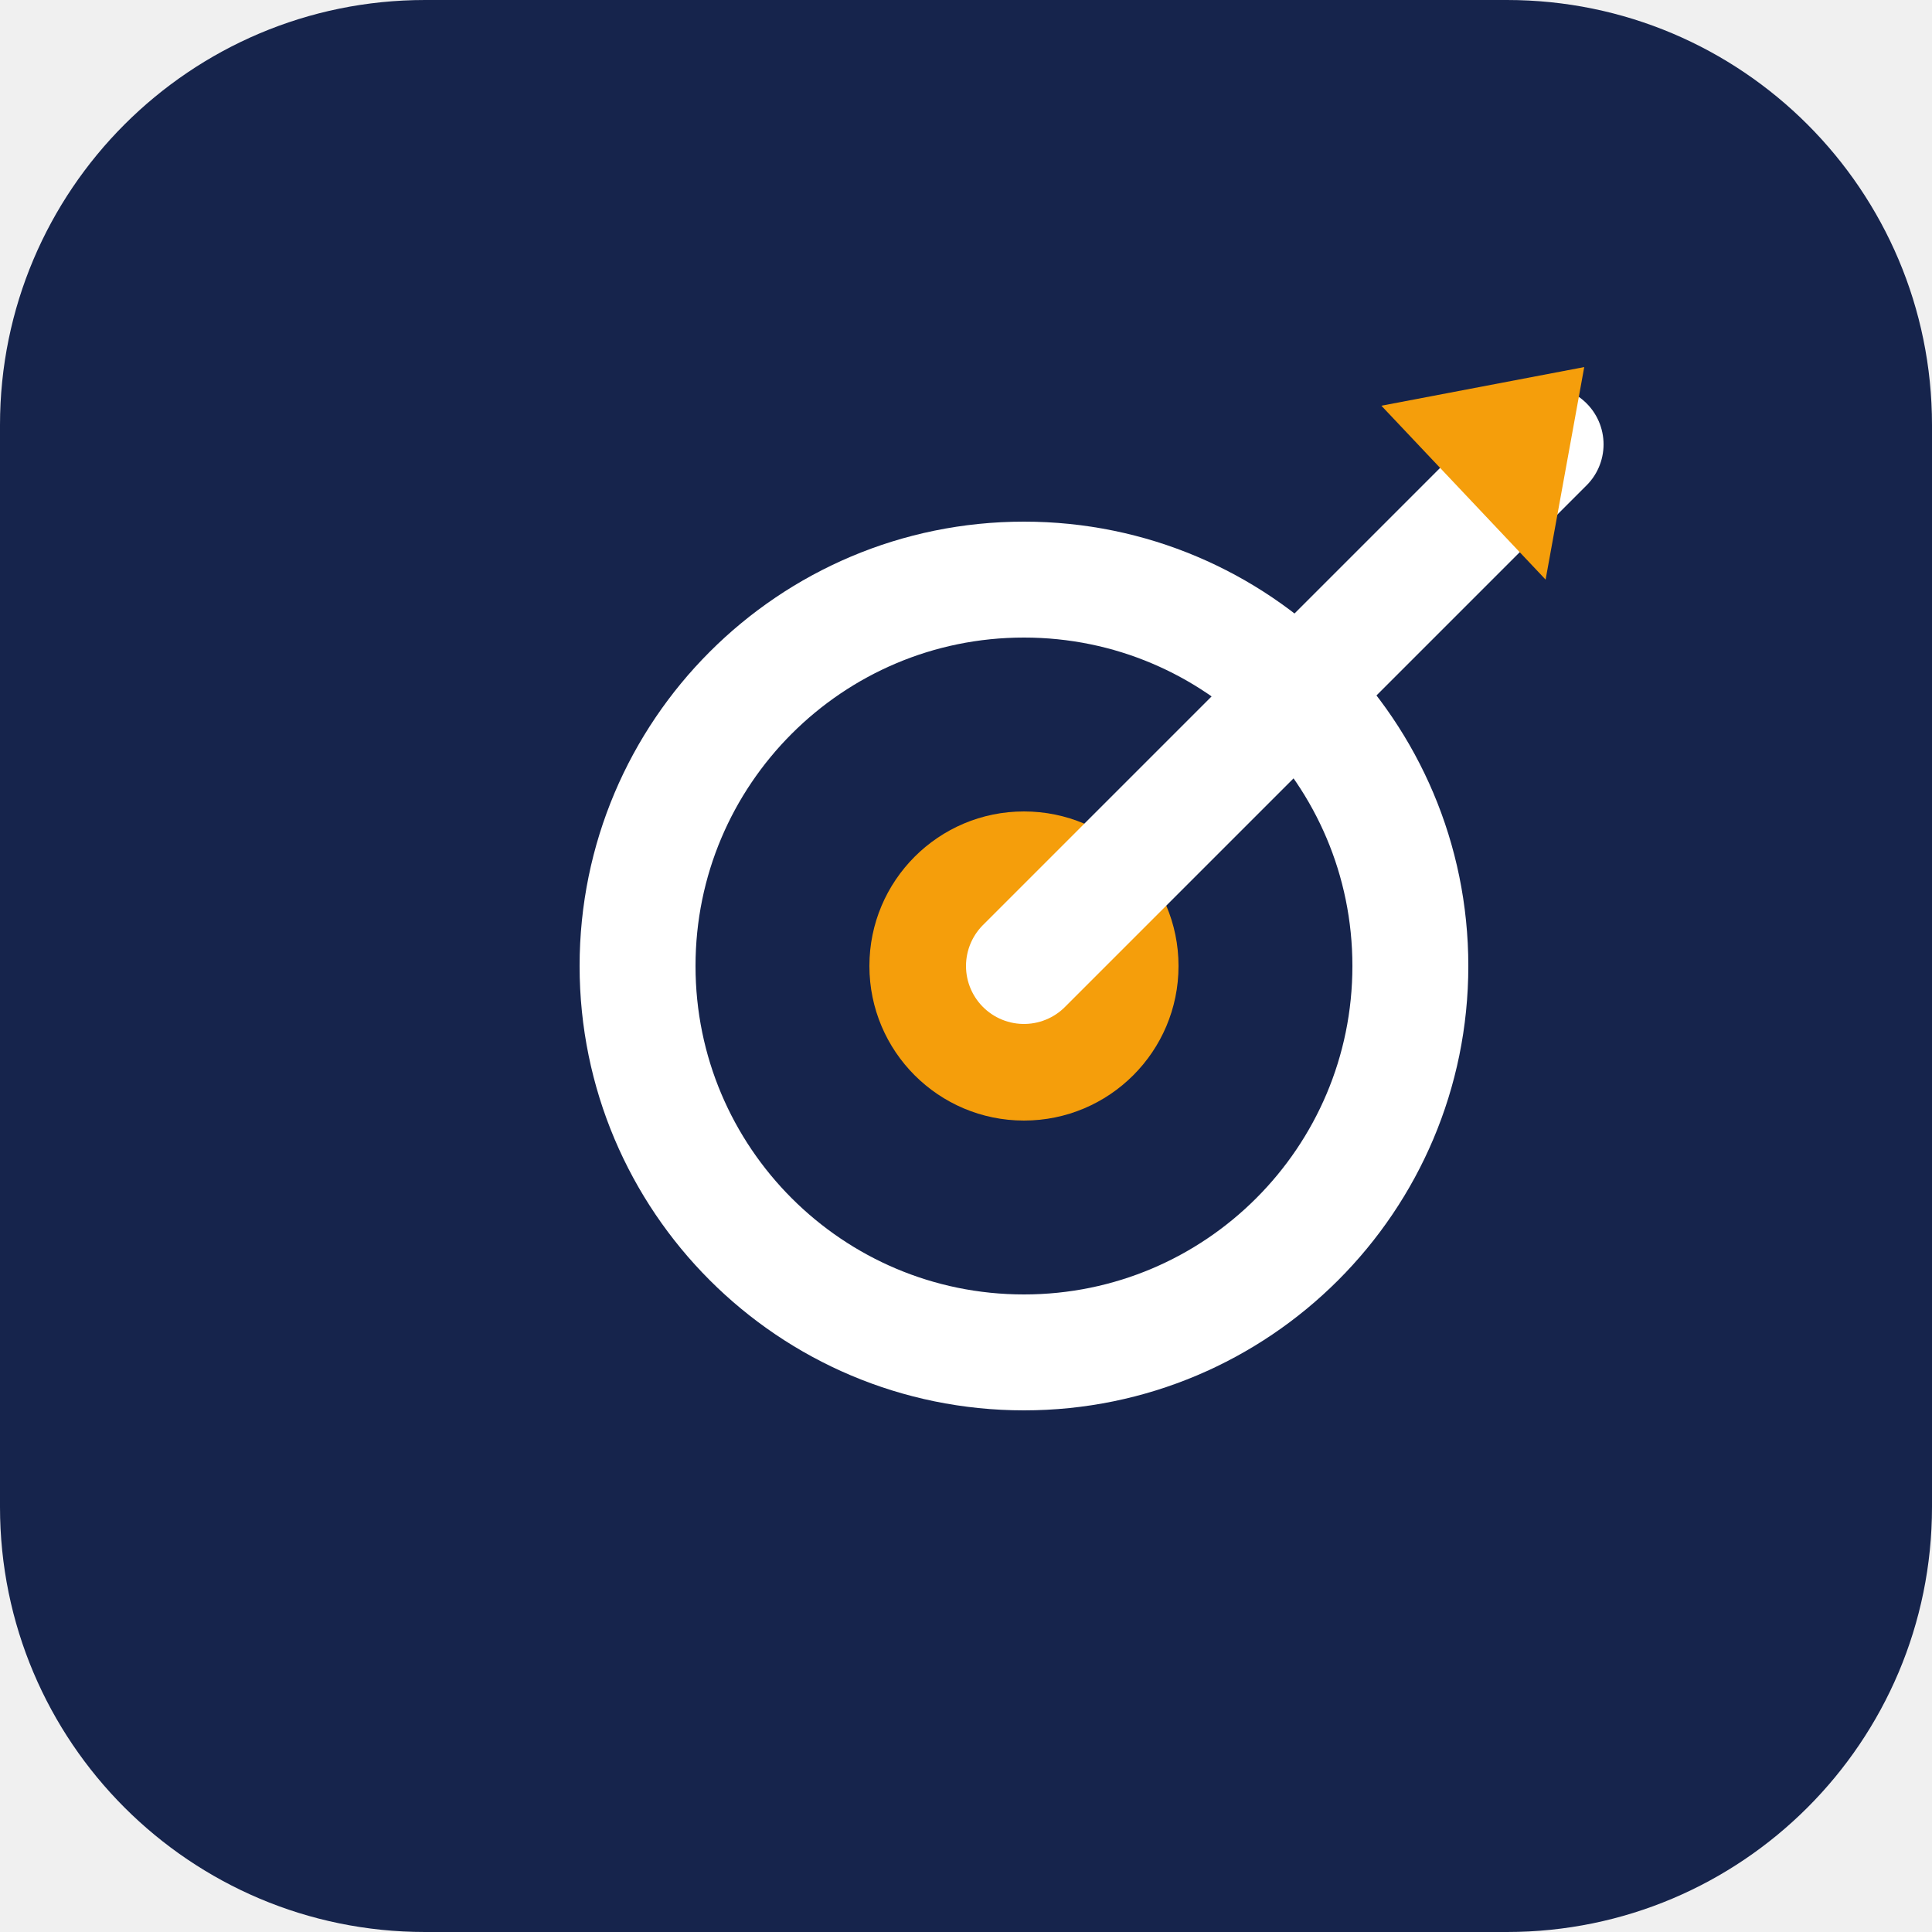
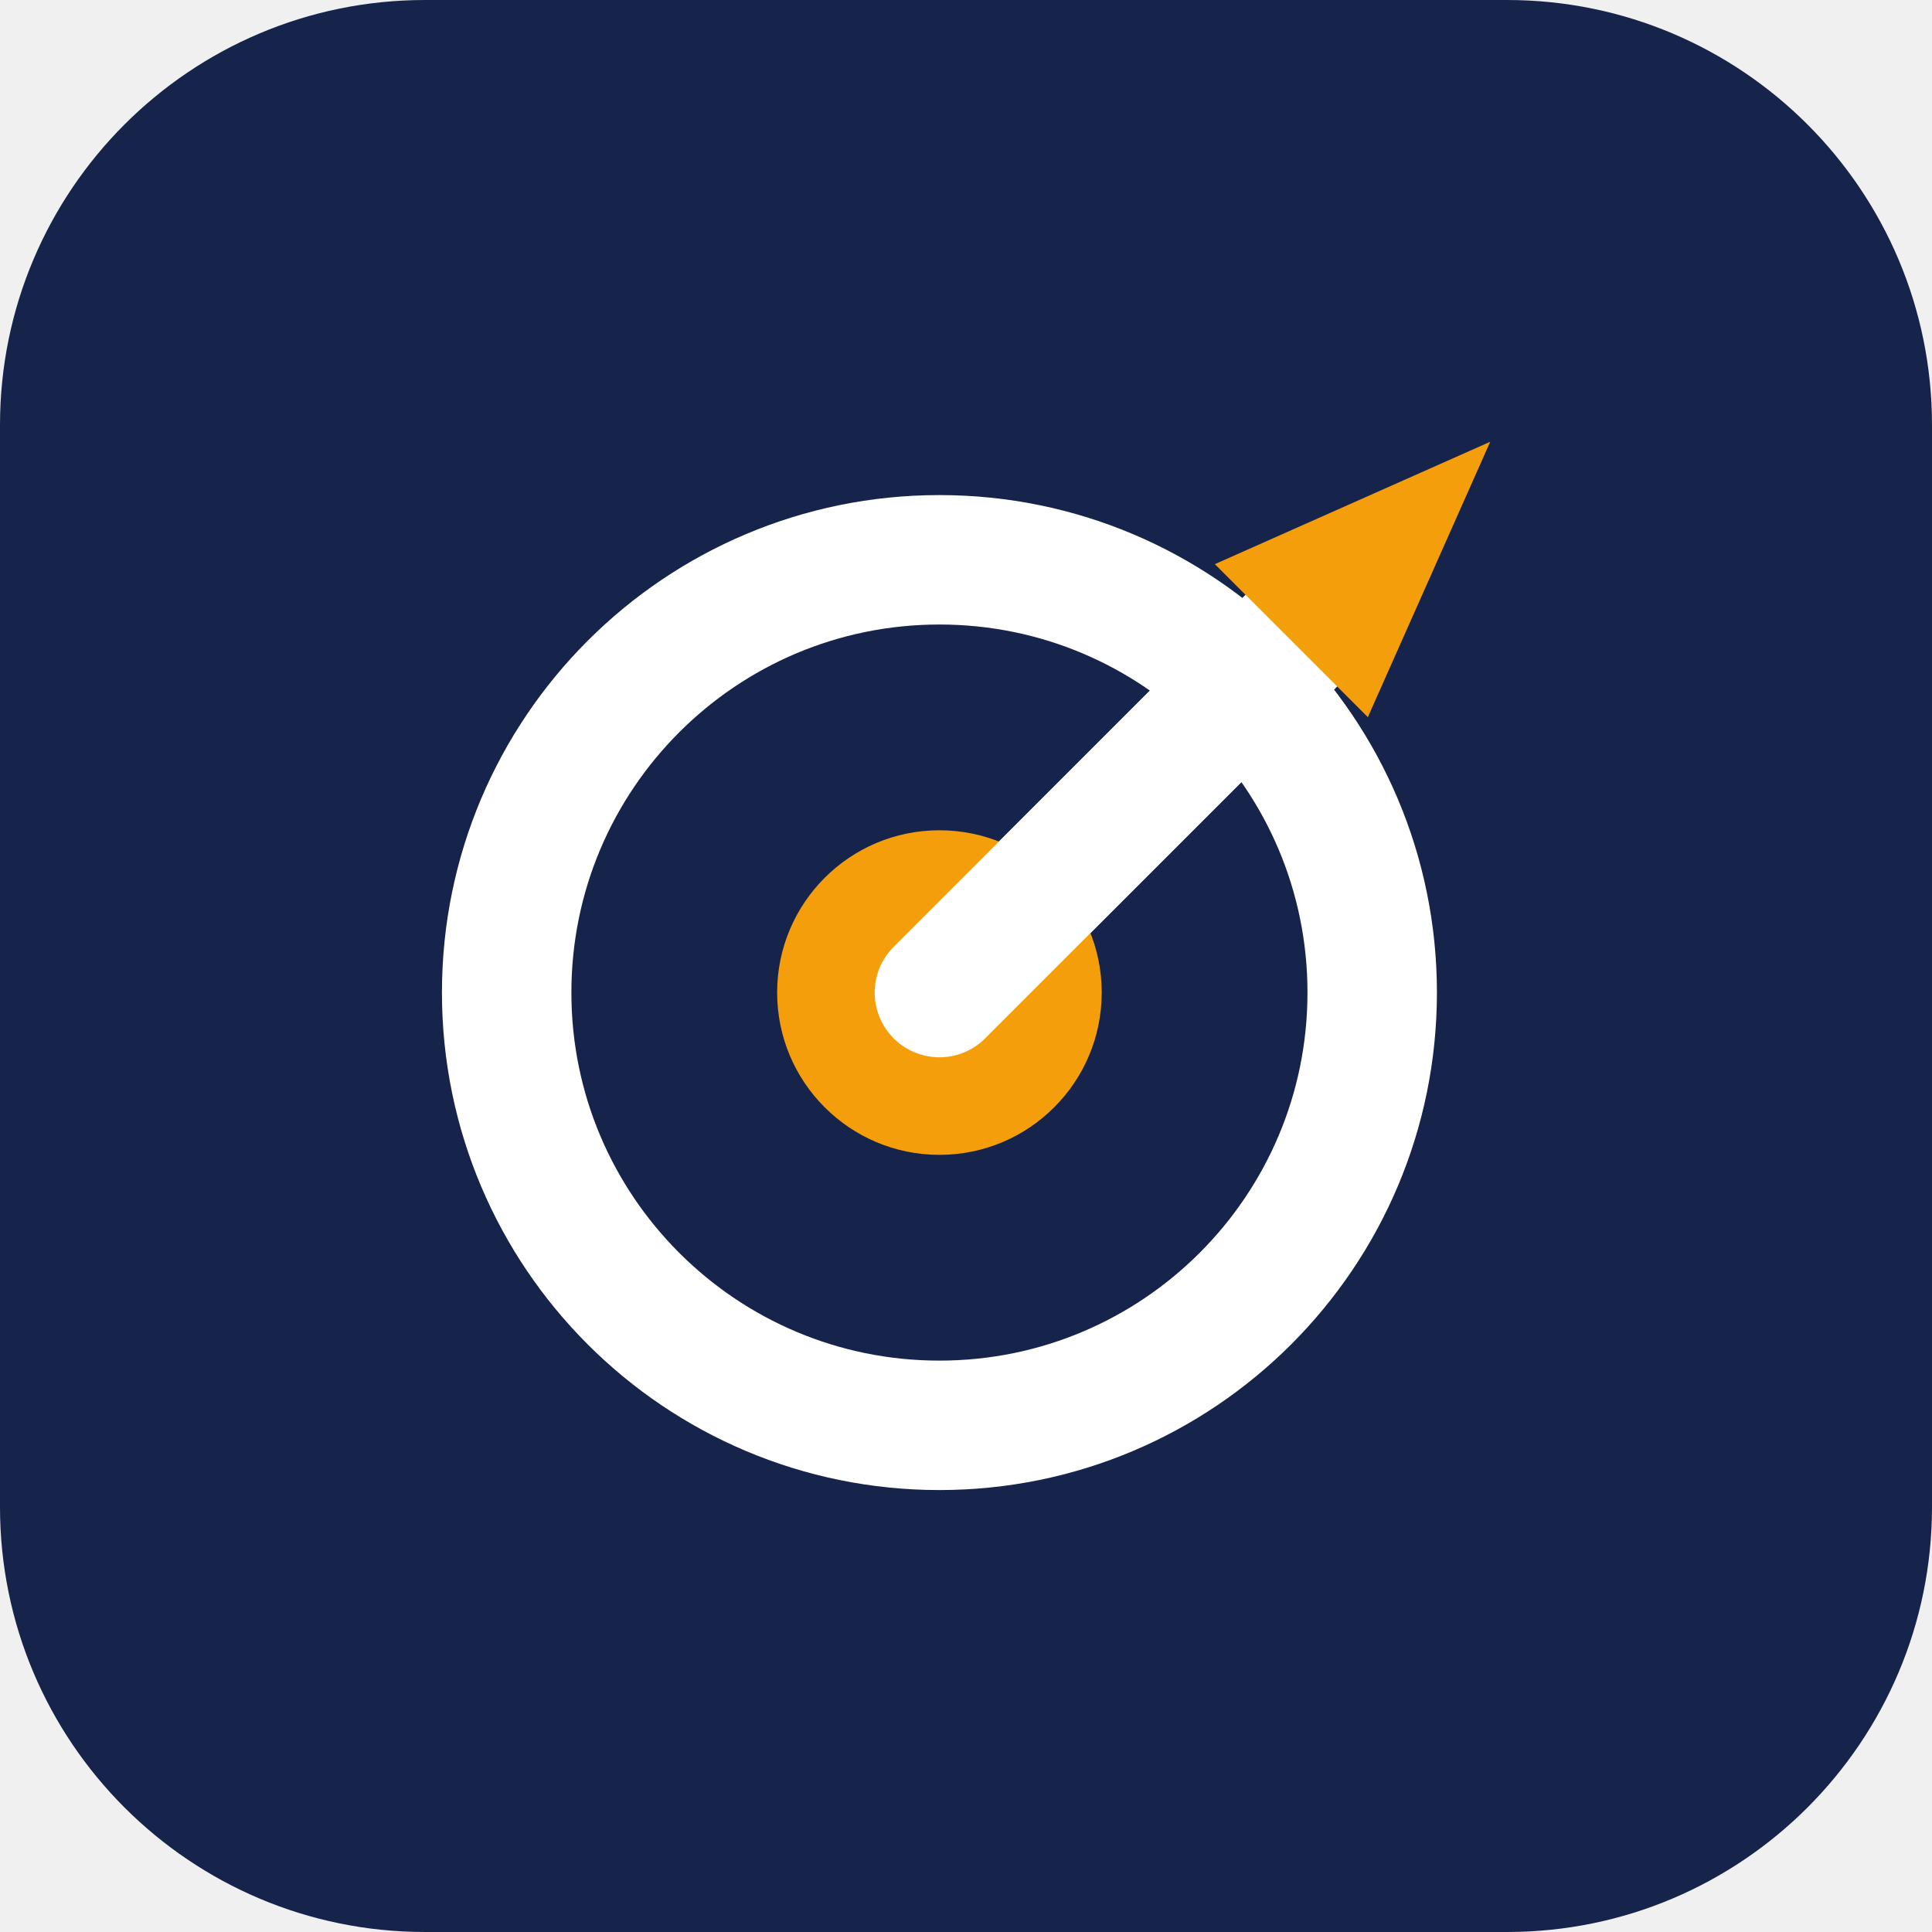
<svg xmlns="http://www.w3.org/2000/svg" viewBox="0 0 200 200">
  <rect width="200" height="200" rx="44" fill="#16244C" />
-   <circle cx="106" cy="100" r="40" fill="none" stroke="#FFFFFF" stroke-width="12" />
-   <circle cx="106" cy="100" r="16" fill="#F59E0B" />
-   <path d="M106 100 L160 46" stroke="#FFFFFF" stroke-width="12" stroke-linecap="round" />
-   <path d="M143 42 L164 38 L160 60 Z" fill="#F59E0B" />
+   <path d="M97.25 102.75 L133.68 66.32" stroke="#FFFFFF" stroke-width="13.4" stroke-linecap="round" />
+   <circle cx="97.25" cy="102.75" r="44.8" fill="none" stroke="#FFFFFF" stroke-width="13.4" />
+   <circle cx="97.25" cy="102.75" r="16.8" fill="#F59E0B" />
+   <path d="M97.25 102.75 L133.68 66.32" stroke="#FFFFFF" stroke-width="13.4" stroke-linecap="round" />
+   <path d="M154.27 45.73 L141.6 74.24 L125.76 58.4 Z" fill="#F59E0B" />
</svg>
